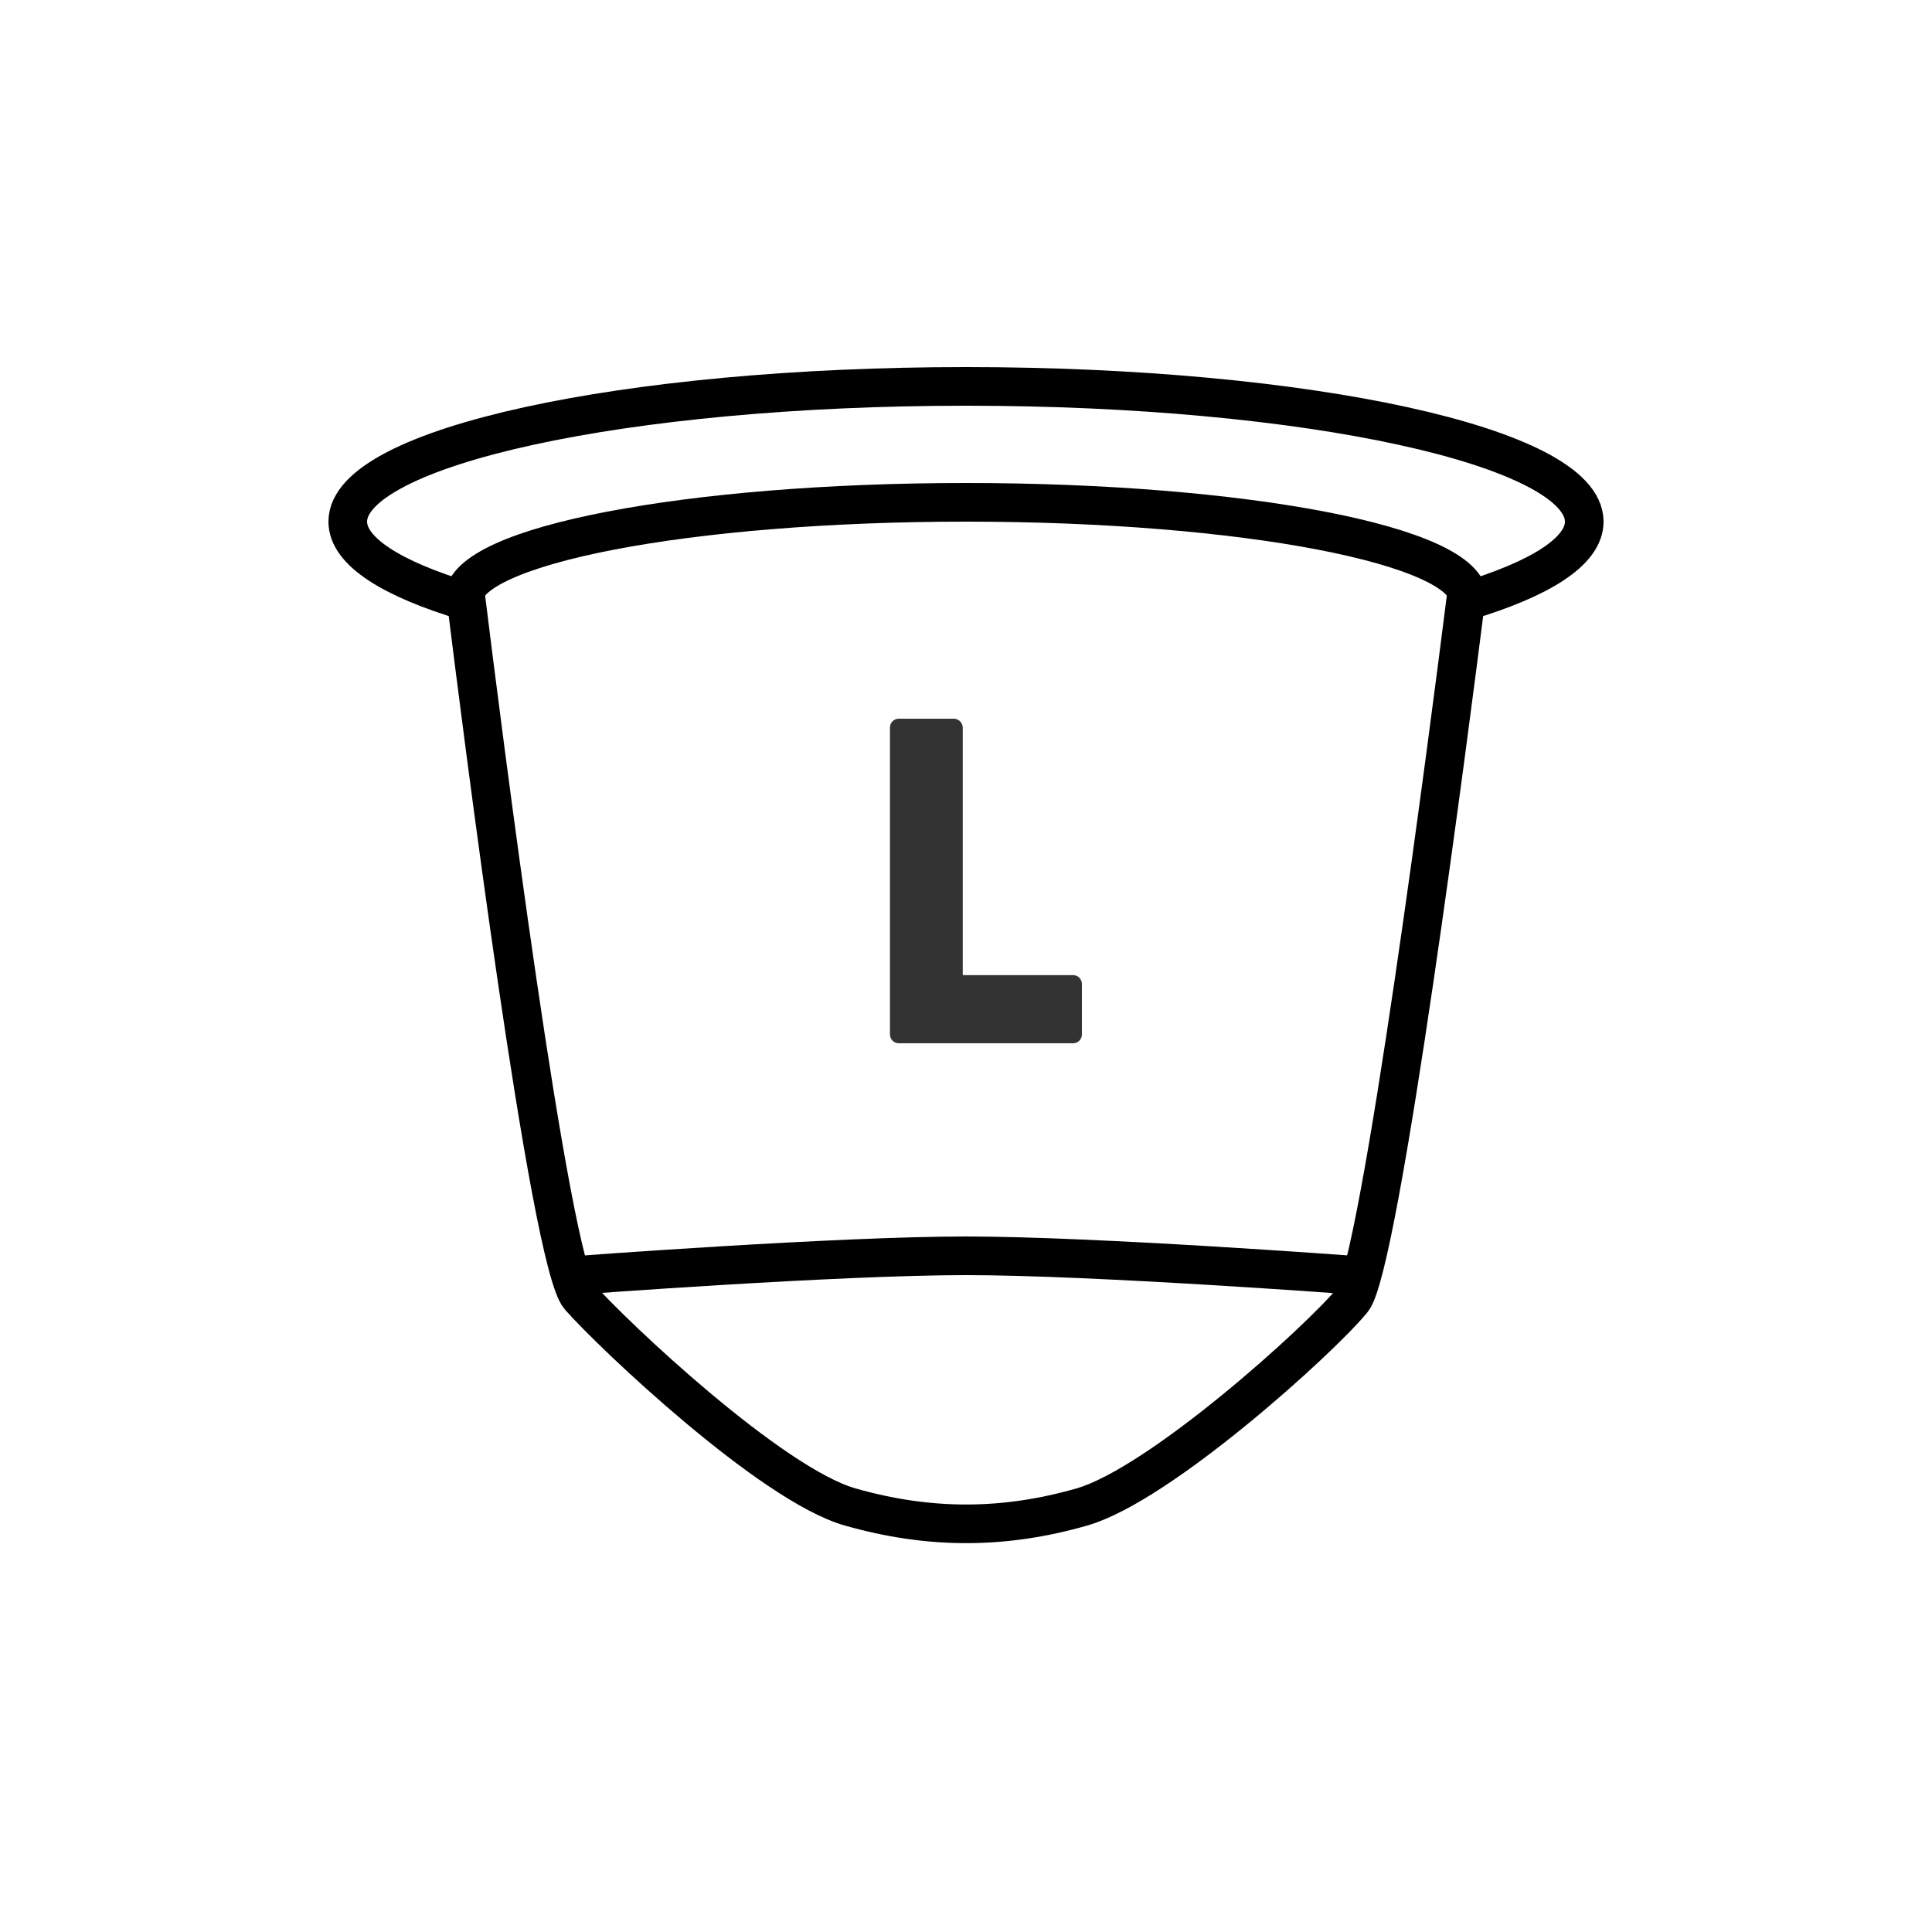
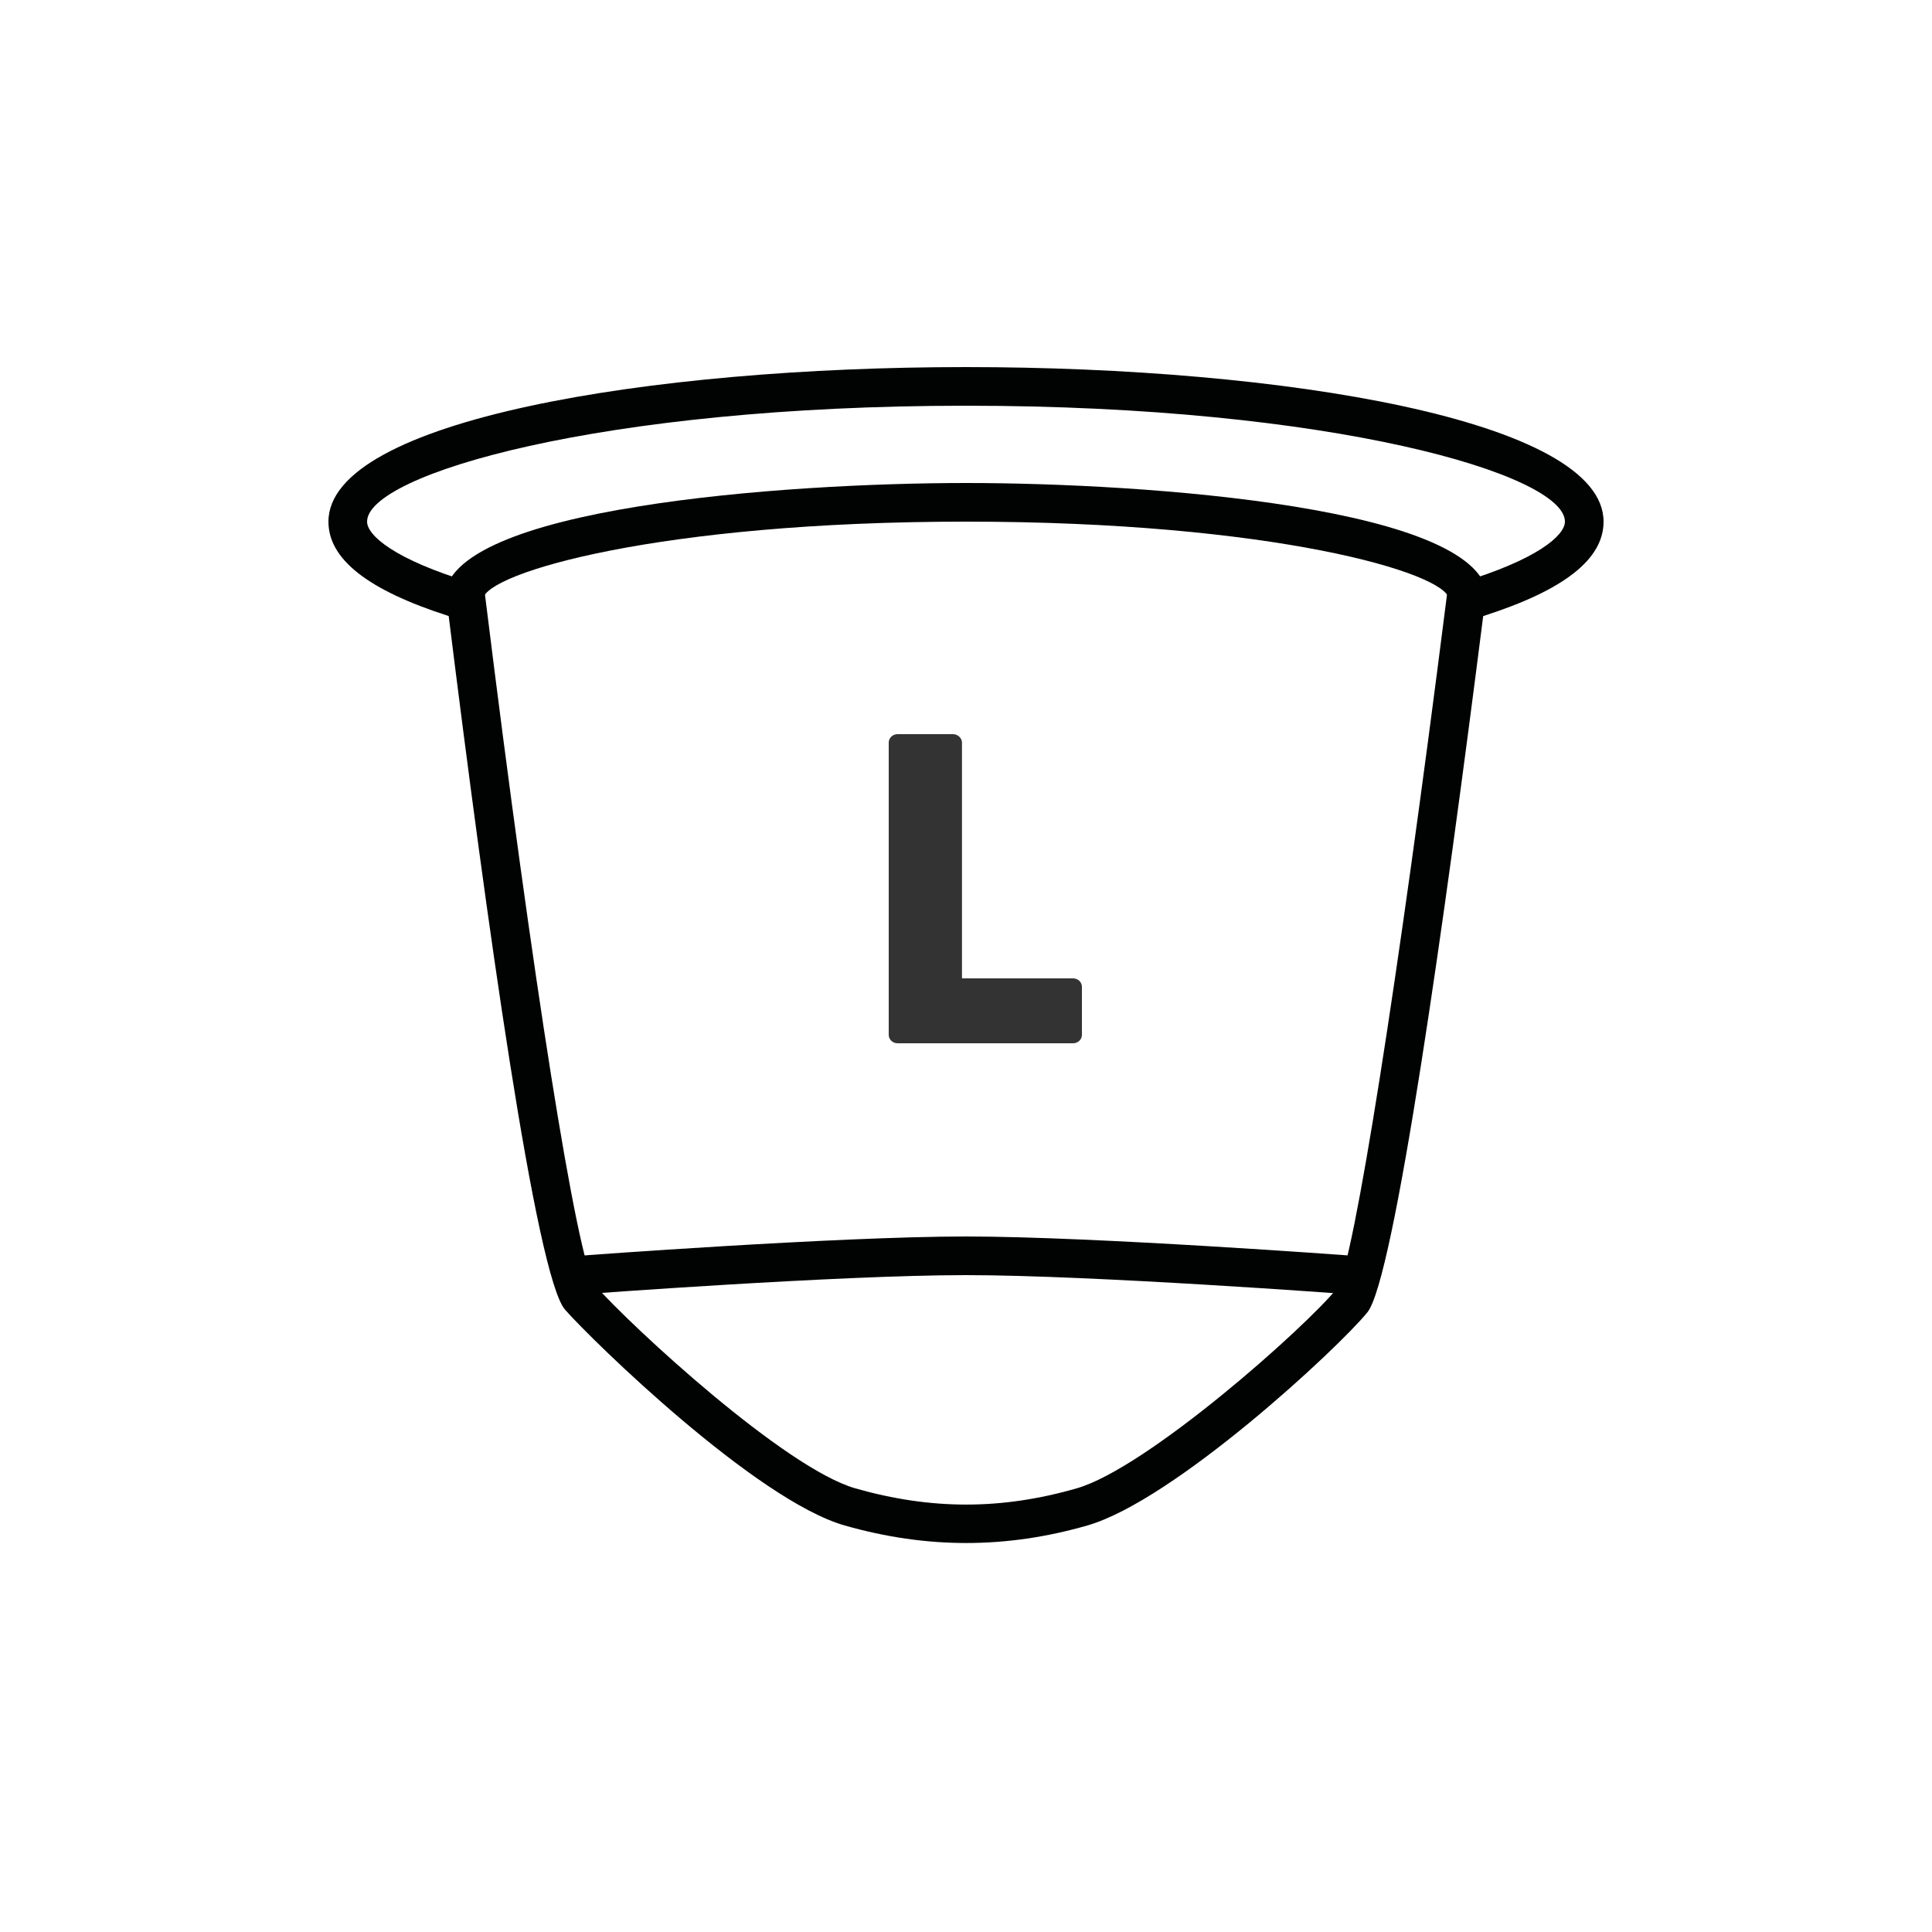
<svg xmlns="http://www.w3.org/2000/svg" width="50px" height="50px" viewBox="0 0 50 50" version="1.1">
  <defs />
  <g id="Icons" stroke="none" stroke-width="1" fill="none" fill-rule="evenodd">
-     <g id="pod-copy">
-       <g id="Group" transform="translate(9, 10)">
-         <path d="M28.929,5.562 C30.86,4.984 32,4.271 32,3.5 C32,1.567 24.837,0 16,0 C7.163,0 0,1.567 0,3.5 C0,4.271 1.139,4.983 3.069,5.562 C3.441,8.571 5.221,22.683 6,23.566 C6.872,24.556 10.957,28.418 13,29 C15.043,29.582 16.972,29.582 19,29 C21.028,28.418 25.189,24.645 26,23.648 C26.724,22.758 28.548,8.58 28.929,5.562 Z" id="Oval-3" stroke="#000000" />
-         <path d="M6,23 C6,23 12.653,22.5 16,22.5 C19.32,22.5 26,23 26,23" id="Line" stroke="#000000" stroke-linecap="square" />
-         <path d="M29,5.5 C29,4.119 23.18,3 16,3 C8.82,3 3,4.119 3,5.5" id="Path-Copy" stroke="#000000" />
-         <path d="M14.032,16.772 C14.032,16.892 14.128,17 14.26,17 L18.772,17 C18.904,17 19,16.892 19,16.772 L19,15.464 C19,15.344 18.904,15.236 18.772,15.236 L15.916,15.236 L15.916,8.828 C15.916,8.708 15.808,8.6 15.688,8.6 L14.26,8.6 C14.128,8.6 14.032,8.708 14.032,8.828 L14.032,16.772 Z" id="L" fill="#333333" />
+     <g id="pod-copy-8">
+       <path d="M23,26.783 C23,26.897 23.097,27 23.229,27 L27.771,27 C27.903,27 28,26.897 28,26.783 L28,25.537 C28,25.423 27.903,25.32 27.771,25.32 L24.896,25.32 L24.896,19.217 C24.896,19.103 24.787,19 24.667,19 L23.229,19 C23.097,19 23,19.103 23,19.217 L23,26.783 Z" id="L&amp;S" fill="#333333" />
+       <g id="Page-1" transform="translate(8, 9)" fill="#010202">
+         <path d="M17,1.5 C7.538,1.5 1.5,3.277 1.5,4.5 C1.5,4.855 2.21,5.483 4.212,6.083 L4.525,6.176 L4.565,6.5 C5.792,16.422 6.926,23.555 7.387,24.25 C8.358,25.351 12.323,29.002 14.137,29.519 C16.098,30.078 17.917,30.078 19.862,29.519 C21.68,28.999 25.768,25.372 26.612,24.333 C27.032,23.659 28.17,16.486 29.434,6.499 L29.475,6.176 L29.786,6.083 C31.789,5.483 32.5,4.855 32.5,4.5 C32.5,3.277 26.462,1.5 17,1.5 M17.006,30.933 C15.965,30.933 14.922,30.782 13.863,30.48 C11.576,29.83 7.356,25.727 6.625,24.896 C5.873,24.043 4.58,14.74 3.612,6.943 C1.519,6.272 0.5,5.472 0.5,4.5 C0.5,1.874 8.801,0.5 17,0.5 C25.199,0.5 33.5,1.874 33.5,4.5 C33.5,5.472 32.48,6.273 30.385,6.944 C29.392,14.771 28.081,24.112 27.388,24.963 C26.634,25.891 22.389,29.834 20.138,30.48 C19.086,30.782 18.047,30.933 17.006,30.933" id="Fill-1" />
+         <path d="M6.539,24.536 L6.464,23.539 L6.962,23.501 C7.029,23.496 13.673,23 17,23 C20.3,23 26.971,23.496 27.037,23.501 L27.536,23.539 L27.461,24.536 L26.963,24.499 C26.896,24.493 20.263,24 17,24 C13.71,24 7.104,24.493 7.038,24.499 L6.539,24.536 Z" id="Fill-3" />
+         <path d="M29.5,6.501 C29.415,5.822 24.926,4.5 17,4.5 C9.074,4.5 4.585,5.822 4.5,6.501 L3.5,6.5 C3.5,4.127 12.331,3.5 17,3.5 C21.669,3.5 30.5,4.127 30.5,6.5 L29.5,6.501 Z" id="Fill-5" />
      </g>
    </g>
  </g>
</svg>
